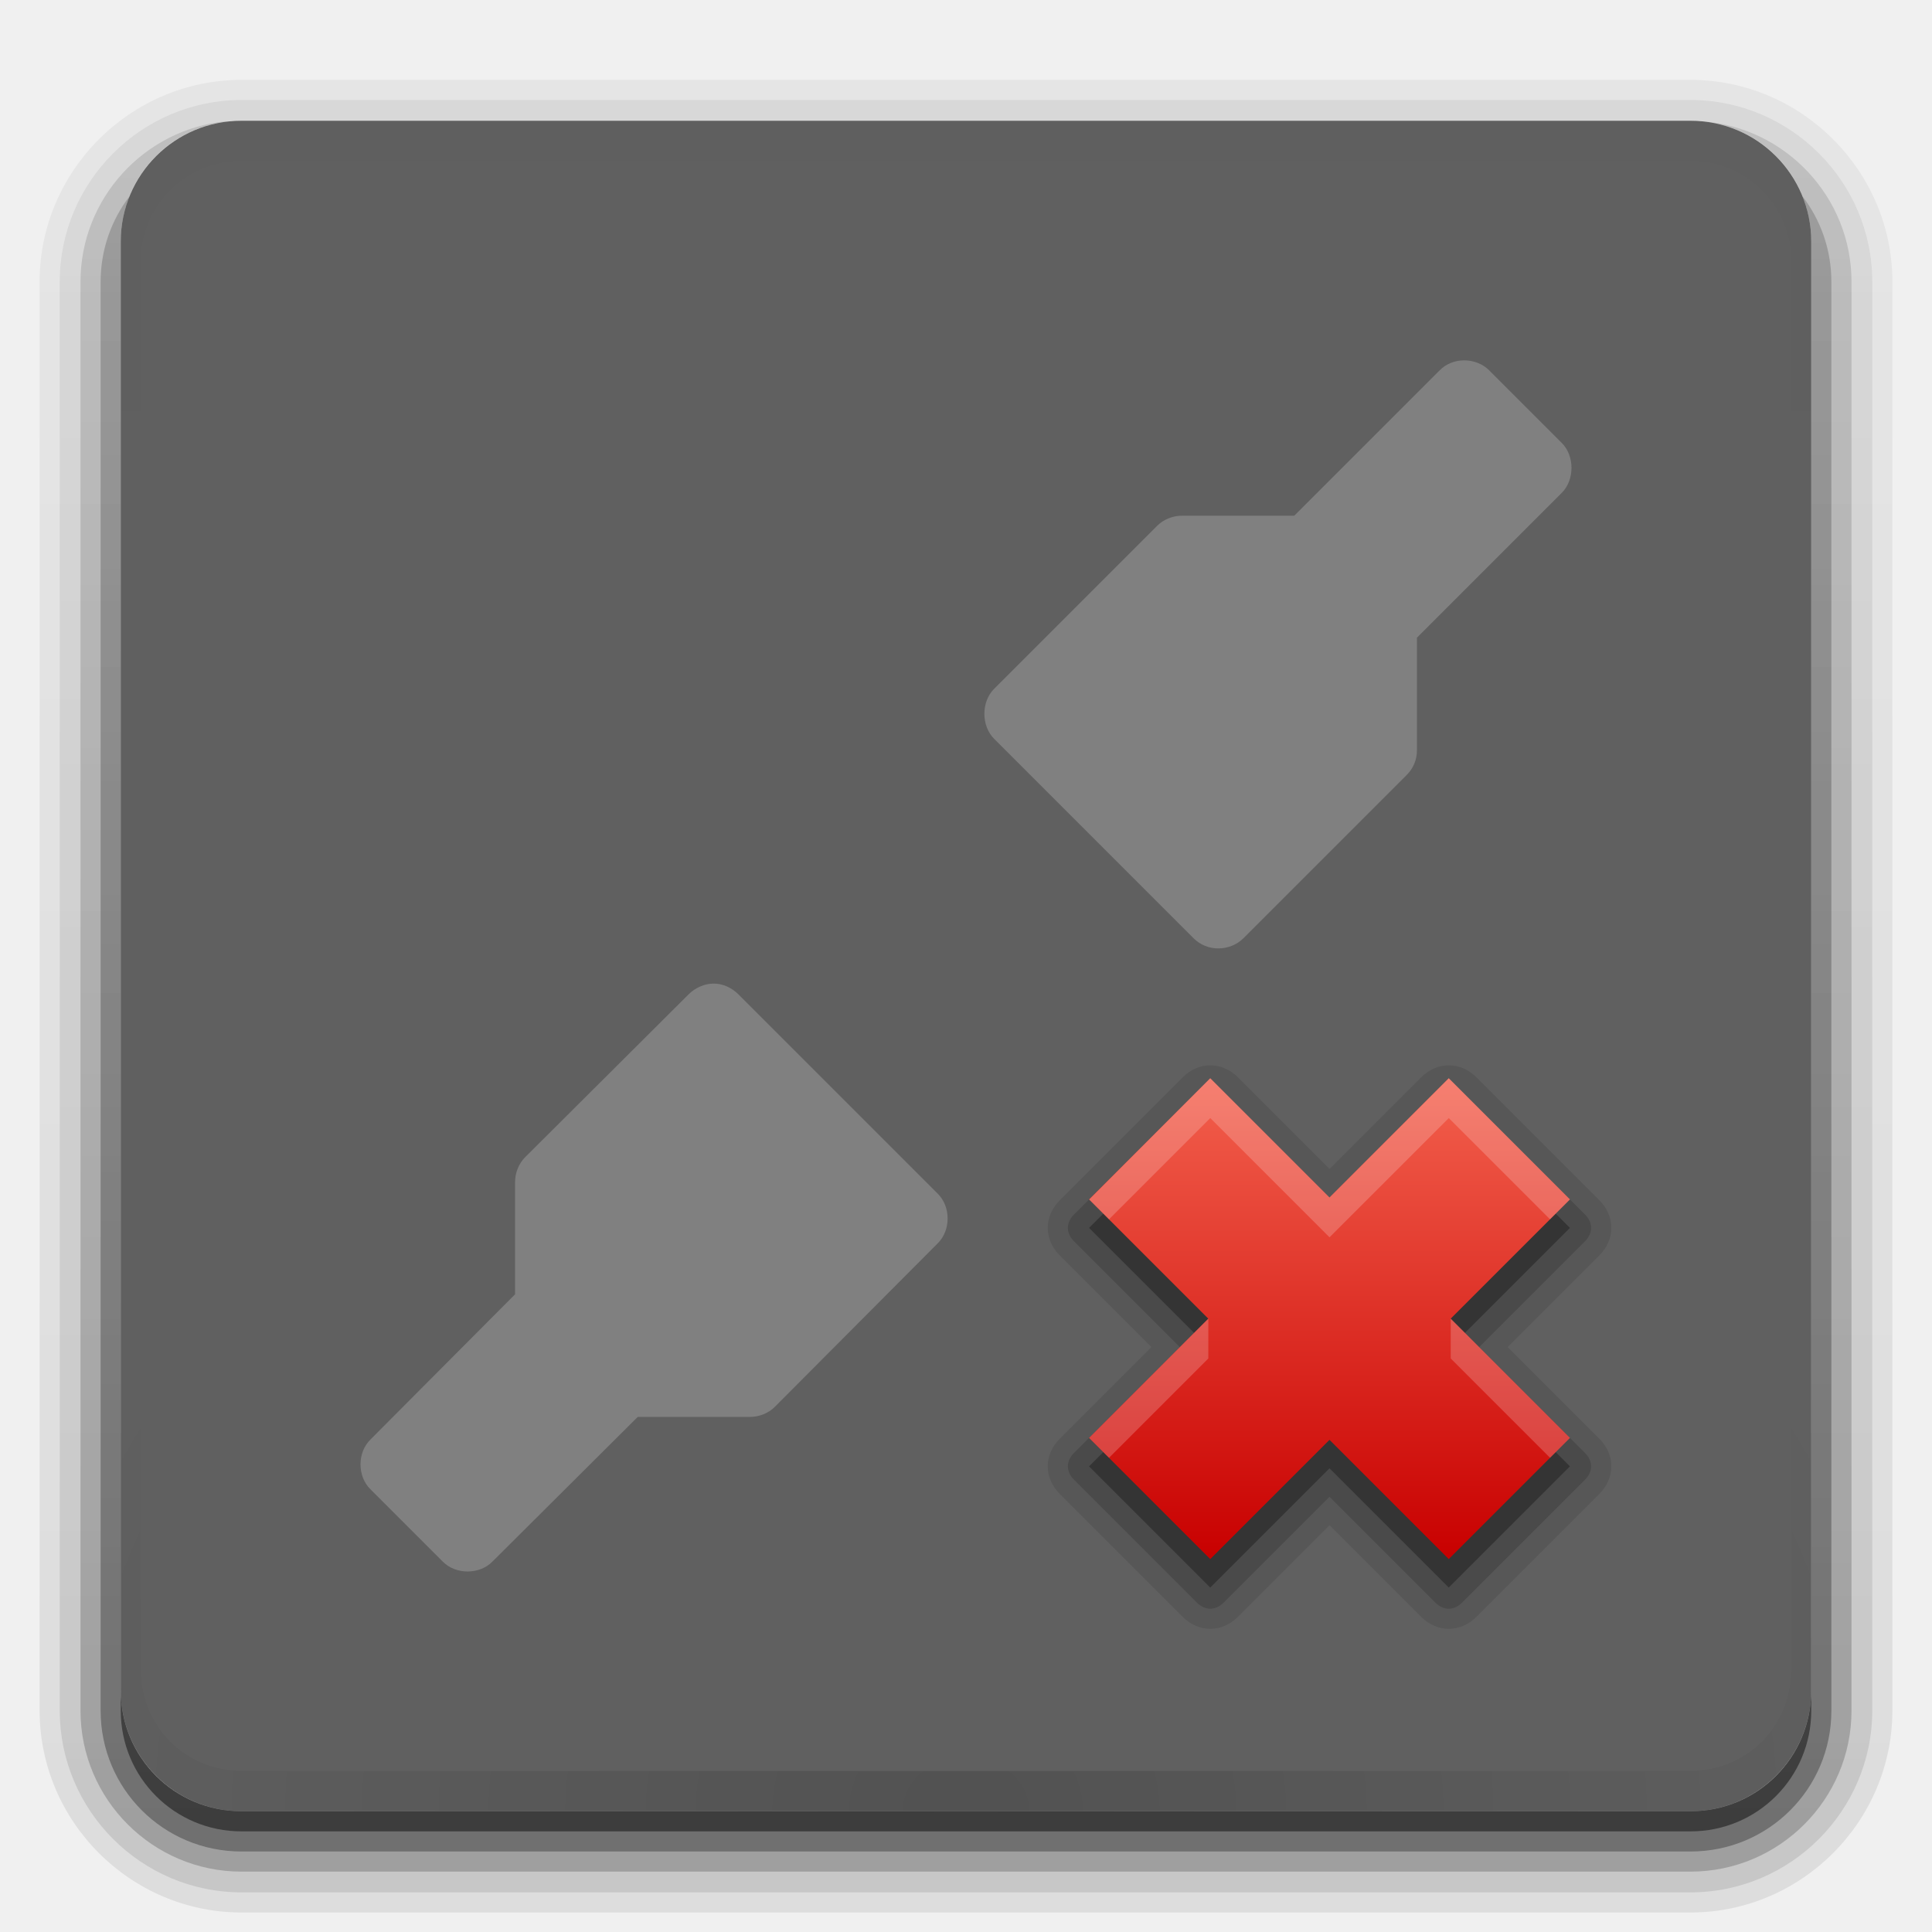
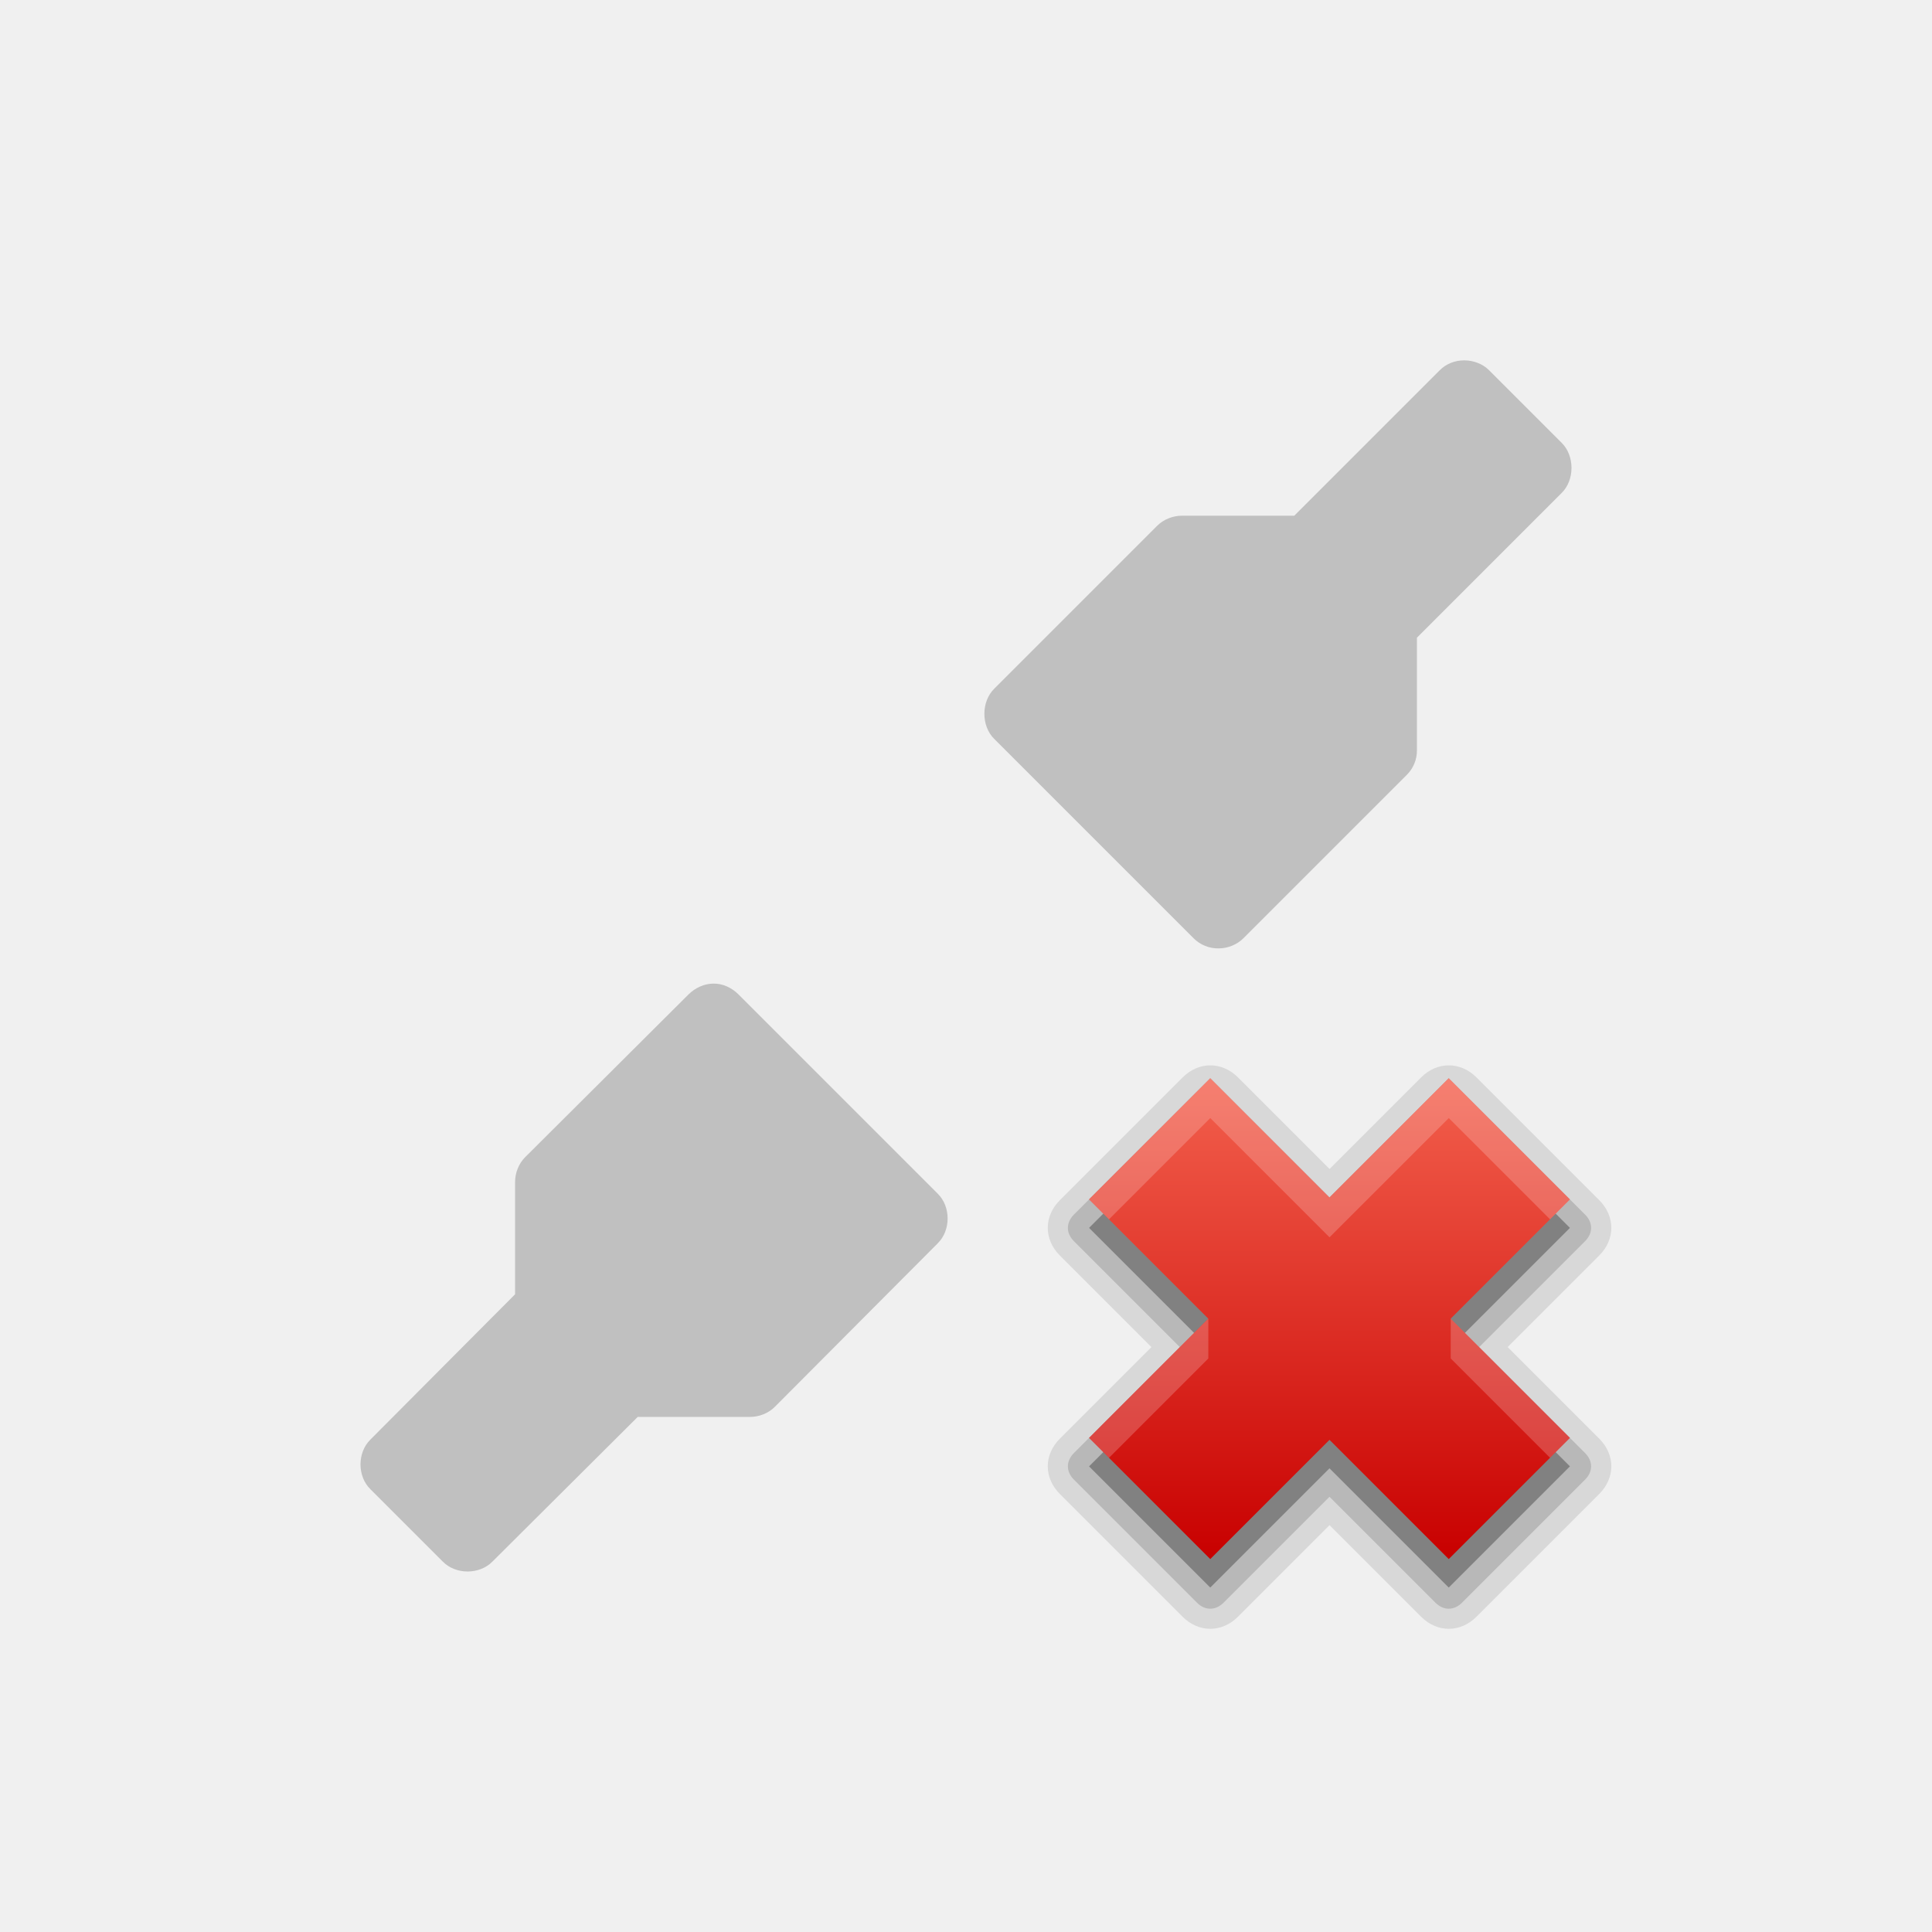
- <svg xmlns="http://www.w3.org/2000/svg" xmlns:xlink="http://www.w3.org/1999/xlink" height="96" width="96" version="1.1">
-   <defs>
+ <svg xmlns="http://www.w3.org/2000/svg" xmlns:xlink="http://www.w3.org/1999/xlink" height="96" width="96" version="1.1" id="svg2">
+   <defs id="defs4">
    <linearGradient id="a" stop-color="#fff">
-       <stop offset="0" />
-       <stop stop-opacity="0" offset="1" />
+       <stop offset="0" id="stop7" />
+       <stop stop-opacity="0" offset="1" id="stop9" />
    </linearGradient>
    <linearGradient id="b" y2="7.016" gradientUnits="userSpaceOnUse" x2="45.448" gradientTransform="matrix(1.0059 0 0 .99417 100 0)" y1="92.54" x1="45.448">
-       <stop offset="0" />
-       <stop stop-opacity=".588" offset="1" />
+       <stop offset="0" id="stop12" />
+       <stop stop-opacity=".588" offset="1" id="stop14" />
    </linearGradient>
    <linearGradient id="d" y2="90.239" xlink:href="#b" gradientUnits="userSpaceOnUse" x2="32.251" gradientTransform="matrix(1,0,0,-1,0,97)" y1="6.132" x1="32.251" />
    <radialGradient id="i" xlink:href="#a" gradientUnits="userSpaceOnUse" cy="90.172" cx="48" gradientTransform="matrix(1.1573 0 0 .99591 -7.551 .19713)" r="42" />
    <linearGradient id="g" y2="63.893" xlink:href="#a" gradientUnits="userSpaceOnUse" x2="36.357" y1="6" x1="36.357" />
    <linearGradient id="h" y2="90.239" xlink:href="#b" gradientUnits="userSpaceOnUse" x2="32.251" gradientTransform="matrix(1.0238,0,0,-1.0119,-1.1429,98.071)" y1="6.132" x1="32.251" />
    <linearGradient id="c" y2="11" gradientUnits="userSpaceOnUse" x2="18.939" gradientTransform="matrix(0 -3.01 2.9786 0 33.299 110.58)" y1="11" x1="11">
-       <stop stop-color="#c80000" offset="0" />
-       <stop stop-color="#f3604d" offset="1" />
+       <stop stop-color="#c80000" offset="0" id="stop21" />
+       <stop stop-color="#f3604d" offset="1" id="stop23" />
    </linearGradient>
  </defs>
-   <g fill="url(#h)">
-     <path opacity="0.08" d="m12 3.969c-5.511 0-10.031 4.52-10.031 10.031v71c0 5.511 4.52 10.031 10.031 10.031h72c5.511 0 10.031-4.52 10.031-10.031v-71c0-5.511-4.52-10.031-10.031-10.031h-72zm0 2.031h72c3.324 0 6 2.676 6 6v72c0 3.324-2.676 6-6 6h-72c-3.324 0-6-2.676-6-6v-72c0-3.324 2.676-6 6-6z" />
-     <path opacity=".1" d="m12 4.969c-4.972 0-9.031 4.06-9.031 9.031v71c0 4.972 4.06 9.031 9.031 9.031h72c4.972 0 9.031-4.06 9.031-9.031v-71c0-4.972-4.059-9.031-9.031-9.031h-72zm0 1.031h72c3.324 0 6 2.676 6 6v72c0 3.324-2.676 6-6 6h-72c-3.324 0-6-2.676-6-6v-72c0-3.324 2.676-6 6-6z" />
-     <path opacity=".2" d="m11.188 6.031c-4.028 0.411-7.188 3.835-7.188 7.969v71c0 4.409 3.591 8 8 8h72c4.409 0 8-3.591 8-8v-71c0-4.197-3.259-7.646-7.375-7.969 3.033 0.306 5.375 2.853 5.375 5.969v72c0 3.324-2.676 6-6 6h-72c-3.324 0-6-2.676-6-6v-72c0-3.116 2.342-5.663 5.375-5.969-0.062 0.005-0.126-0.006-0.188 0z" />
-     <path opacity=".3" d="m6.438 9.75c-0.899 1.177-1.438 2.647-1.438 4.25v71c0 3.878 3.122 7 7 7h72c3.878 0 7-3.122 7-7v-71c0-1.603-0.538-3.073-1.438-4.25 0.28 0.694 0.438 1.454 0.438 2.25v72c0 3.324-2.676 6-6 6h-72c-3.324 0-6-2.676-6-6v-72c0-0.796 0.158-1.556 0.438-2.25z" />
-   </g>
-   <path opacity=".45" d="m6 84v1c0 3.324 2.676 6 6 6h72c3.324 0 6-2.676 6-6v-1c0 3.324-2.676 6-6 6h-72c-3.324 0-6-2.676-6-6z" fill="url(#d)" />
-   <rect opacity=".6" rx="6" ry="6" height="84" width="84" y="6" x="6" />
-   <path opacity="0.01" d="m12 6c-3.324 0-6 2.676-6 6v72c0 0.335 0.041 0.651 0.094 0.969 0.049 0.296 0.097 0.597 0.188 0.875 0.01 0.03 0.021 0.064 0.031 0.094 0.099 0.288 0.235 0.547 0.375 0.812 0.145 0.274 0.316 0.536 0.5 0.781 0.184 0.246 0.374 0.473 0.594 0.688 0.44 0.428 0.943 0.815 1.5 1.094 0.279 0.14 0.573 0.247 0.875 0.344-0.256-0.1-0.487-0.236-0.719-0.375-0.007-0.004-0.024 0.004-0.031 0-0.032-0.019-0.062-0.042-0.094-0.062-0.12-0.077-0.231-0.164-0.344-0.25-0.106-0.081-0.213-0.161-0.313-0.25-0.178-0.162-0.347-0.346-0.5-0.531-0.107-0.131-0.218-0.266-0.312-0.407-0.025-0.038-0.038-0.086-0.063-0.125-0.065-0.103-0.13-0.204-0.187-0.312-0.101-0.195-0.206-0.416-0.281-0.625-0.008-0.022-0.024-0.041-0.031-0.063-0.032-0.092-0.036-0.187-0.062-0.281-0.03-0.107-0.07-0.203-0.094-0.313-0.073-0.341-0.125-0.698-0.125-1.062v-72c0-2.782 2.218-5 5-5h72c2.782 0 5 2.218 5 5v72c0 0.364-0.052 0.721-0.125 1.062-0.044 0.207-0.088 0.398-0.156 0.594-0.008 0.022-0.023 0.041-0.031 0.062-0.063 0.174-0.138 0.367-0.219 0.531-0.042 0.083-0.079 0.17-0.125 0.25-0.055 0.097-0.127 0.188-0.188 0.281-0.094 0.141-0.205 0.276-0.312 0.406-0.143 0.174-0.303 0.347-0.469 0.5-0.011 0.01-0.02 0.021-0.031 0.031-0.138 0.126-0.285 0.234-0.438 0.344-0.103 0.073-0.204 0.153-0.312 0.219-0.007 0.004-0.024-0.004-0.031 0-0.232 0.139-0.463 0.275-0.719 0.375 0.302-0.097 0.596-0.204 0.875-0.344 0.557-0.279 1.06-0.666 1.5-1.094 0.22-0.214 0.409-0.442 0.594-0.688s0.355-0.508 0.5-0.781c0.14-0.265 0.276-0.525 0.375-0.812 0.01-0.031 0.021-0.063 0.031-0.094 0.09-0.278 0.139-0.579 0.188-0.875 0.053-0.318 0.094-0.634 0.094-0.969v-72c0-3.324-2.676-6-6-6h-72z" fill="url(#g)" />
-   <path opacity=".15" d="m12 90c-3.324 0-6-2.676-6-6v-72c0-0.335 0.041-0.651 0.094-0.969 0.049-0.296 0.097-0.597 0.188-0.875 0.01-0.03 0.021-0.063 0.031-0.094 0.099-0.287 0.235-0.547 0.375-0.812 0.145-0.274 0.316-0.536 0.5-0.781 0.184-0.246 0.374-0.473 0.594-0.688 0.44-0.428 0.943-0.815 1.5-1.094 0.279-0.14 0.574-0.247 0.875-0.344-0.256 0.1-0.486 0.236-0.719 0.375-0.007 0.004-0.024-0.004-0.031 0-0.032 0.019-0.062 0.043-0.094 0.062-0.12 0.077-0.231 0.164-0.344 0.25-0.106 0.081-0.213 0.161-0.312 0.25-0.178 0.161-0.347 0.345-0.5 0.531-0.107 0.13-0.218 0.265-0.312 0.406-0.025 0.038-0.038 0.086-0.063 0.125-0.065 0.103-0.13 0.204-0.187 0.312-0.101 0.195-0.206 0.416-0.281 0.625-0.008 0.022-0.024 0.041-0.031 0.063-0.032 0.092-0.036 0.187-0.062 0.281-0.03 0.107-0.07 0.203-0.094 0.312-0.073 0.342-0.125 0.699-0.125 1.062v72c0 2.782 2.218 5 5 5h72c2.782 0 5-2.218 5-5v-72c0-0.364-0.052-0.721-0.125-1.062-0.044-0.207-0.088-0.398-0.156-0.594-0.008-0.022-0.024-0.041-0.031-0.063-0.063-0.174-0.139-0.367-0.219-0.531-0.042-0.083-0.079-0.17-0.125-0.25-0.055-0.097-0.127-0.188-0.188-0.281-0.094-0.141-0.205-0.276-0.312-0.406-0.143-0.174-0.303-0.347-0.469-0.5-0.011-0.01-0.02-0.021-0.031-0.031-0.139-0.126-0.285-0.234-0.438-0.344-0.102-0.073-0.204-0.153-0.312-0.219-0.007-0.004-0.024 0.004-0.031 0-0.232-0.139-0.463-0.275-0.719-0.375 0.302 0.097 0.596 0.204 0.875 0.344 0.557 0.279 1.06 0.666 1.5 1.094 0.22 0.214 0.409 0.442 0.594 0.688s0.355 0.508 0.5 0.781c0.14 0.265 0.276 0.525 0.375 0.812 0.01 0.031 0.021 0.063 0.031 0.094 0.09 0.278 0.139 0.579 0.188 0.875 0.053 0.318 0.094 0.634 0.094 0.969v72c0 3.324-2.676 6-6 6h-72z" fill="url(#i)" />
-   <path opacity=".2" d="m72.75 17.906c-0.458 0-0.897 0.171-1.219 0.5l-7.219 7.219h-5.562c-0.458-0.004-0.926 0.176-1.25 0.5l-8.094 8.094c-0.657 0.644-0.657 1.856 0 2.5l9.906 9.906c0.331 0.33 0.783 0.511 1.25 0.5 0.449-0.004 0.901-0.183 1.219-0.5l8.125-8.125c0.324-0.324 0.504-0.761 0.5-1.219v-5.594l7.188-7.188c0.657-0.644 0.657-1.856 0-2.5l-3.594-3.594c-0.322-0.329-0.792-0.5-1.25-0.5zm-37.312 30.969c-0.449 0.004-0.901 0.214-1.219 0.531l-8.125 8.094c-0.324 0.324-0.504 0.792-0.5 1.25v5.562l-7.188 7.219c-0.657 0.644-0.657 1.825 0 2.469l3.594 3.594c0.644 0.657 1.825 0.657 2.469 0l7.219-7.188h5.562c0.458 0.004 0.926-0.176 1.25-0.5l8.094-8.125c0.657-0.644 0.657-1.825 0-2.469l-9.906-9.906c-0.331-0.33-0.783-0.542-1.25-0.531z" fill="#fff" />
-   <g fill-rule="evenodd">
-     <path opacity=".1" d="m58.762 53.538-6.099 6.099c-0.8 0.8-0.8 1.95 0 2.749l4.55 4.55-4.55 4.55c-0.8 0.8-0.8 1.95 0 2.749l6.1 6.1c0.8 0.8 1.951 0.8 2.751 0l4.55-4.55 4.55 4.55c0.8 0.8 1.951 0.8 2.751 0l6.101-6.101c0.8-0.8 0.8-1.949 0-2.749l-4.551-4.55 4.551-4.551c0.8-0.8 0.8-1.949 0-2.748l-6.1-6.1c-0.799-0.799-1.952-0.799-2.752 0l-4.549 4.549-4.549-4.549c-0.799-0.799-1.952-0.799-2.752 0.001z" />
-     <path opacity=".15" d="m60.138 53.576-6.775 6.775c-0.4 0.4-0.4 0.923 0 1.323l5.263 5.263-5.263 5.263c-0.4 0.4-0.4 0.923 0 1.323l6.113 6.113c0.4 0.4 0.923 0.4 1.323 0l5.263-5.263 5.263 5.263c0.4 0.4 0.923 0.4 1.323 0l6.113-6.113c0.4-0.4 0.4-0.923 0-1.323l-5.263-5.263 5.263-5.263c0.4-0.4 0.4-0.924 0-1.324l-6.775-6.775-5.926 5.925z" />
-     <path opacity=".3" d="m54.115 72.863 6.022 6.022 5.925-5.925 5.925 5.925 6.022-6.022-5.925-5.925 5.925-5.925-6.022-6.022-5.925 5.925-5.925-5.925-6.022 6.022 5.925 5.925z" />
-     <path d="m54.115 71.448 6.022 6.022 5.925-5.925 5.925 5.925 6.022-6.022-5.925-5.925 5.925-5.925-6.022-6.022-5.926 5.925-5.925-5.925-6.022 6.022 5.925 5.925z" fill="url(#c)" />
-     <path opacity=".2" d="m60.138 53.576-6.015 6.029 0.983 0.983 5.032-5.032 5.925 5.925 5.926-5.925 5.032 5.032 0.99-0.99-6.022-6.022-5.926 5.925zm-0.097 11.947-5.925 5.925 0.99 0.99 4.935-4.935zm12.045 0v1.98l4.935 4.935 0.99-0.99z" fill="#fff" />
+   <path opacity=".2" d="m72.75 17.906c-0.458 0-0.897 0.171-1.219 0.5l-7.219 7.219h-5.562c-0.458-0.004-0.926 0.176-1.25 0.5l-8.094 8.094c-0.657 0.644-0.657 1.856 0 2.5l9.906 9.906c0.331 0.33 0.783 0.511 1.25 0.5 0.449-0.004 0.901-0.183 1.219-0.5l8.125-8.125c0.324-0.324 0.504-0.761 0.5-1.219v-5.594l7.188-7.188c0.657-0.644 0.657-1.856 0-2.5l-3.594-3.594c-0.322-0.329-0.792-0.5-1.25-0.5zm-37.312 30.969c-0.449 0.004-0.901 0.214-1.219 0.531l-8.125 8.094c-0.324 0.324-0.504 0.792-0.5 1.25v5.562l-7.188 7.219c-0.657 0.644-0.657 1.825 0 2.469l3.594 3.594c0.644 0.657 1.825 0.657 2.469 0l7.219-7.188h5.562c0.458 0.004 0.926-0.176 1.25-0.5l8.094-8.125c0.657-0.644 0.657-1.825 0-2.469l-9.906-9.906c-0.331-0.33-0.783-0.542-1.25-0.531z" fill="#fff" id="path43" style="fill:#000000" />
+   <g fill-rule="evenodd" id="g45">
+     <path opacity=".1" d="m58.762 53.538-6.099 6.099c-0.8 0.8-0.8 1.95 0 2.749l4.55 4.55-4.55 4.55c-0.8 0.8-0.8 1.95 0 2.749l6.1 6.1c0.8 0.8 1.951 0.8 2.751 0l4.55-4.55 4.55 4.55c0.8 0.8 1.951 0.8 2.751 0l6.101-6.101c0.8-0.8 0.8-1.949 0-2.749l-4.551-4.55 4.551-4.551c0.8-0.8 0.8-1.949 0-2.748l-6.1-6.1c-0.799-0.799-1.952-0.799-2.752 0l-4.549 4.549-4.549-4.549c-0.799-0.799-1.952-0.799-2.752 0.001z" id="path47" />
+     <path opacity=".15" d="m60.138 53.576-6.775 6.775c-0.4 0.4-0.4 0.923 0 1.323l5.263 5.263-5.263 5.263c-0.4 0.4-0.4 0.923 0 1.323l6.113 6.113c0.4 0.4 0.923 0.4 1.323 0l5.263-5.263 5.263 5.263c0.4 0.4 0.923 0.4 1.323 0l6.113-6.113c0.4-0.4 0.4-0.923 0-1.323l-5.263-5.263 5.263-5.263c0.4-0.4 0.4-0.924 0-1.324l-6.775-6.775-5.926 5.925z" id="path49" />
+     <path opacity=".3" d="m54.115 72.863 6.022 6.022 5.925-5.925 5.925 5.925 6.022-6.022-5.925-5.925 5.925-5.925-6.022-6.022-5.925 5.925-5.925-5.925-6.022 6.022 5.925 5.925z" id="path51" />
+     <path d="m54.115 71.448 6.022 6.022 5.925-5.925 5.925 5.925 6.022-6.022-5.925-5.925 5.925-5.925-6.022-6.022-5.926 5.925-5.925-5.925-6.022 6.022 5.925 5.925z" fill="url(#c)" id="path53" />
+     <path opacity=".2" d="m60.138 53.576-6.015 6.029 0.983 0.983 5.032-5.032 5.925 5.925 5.926-5.925 5.032 5.032 0.99-0.99-6.022-6.022-5.926 5.925zm-0.097 11.947-5.925 5.925 0.99 0.99 4.935-4.935zm12.045 0v1.98l4.935 4.935 0.99-0.99z" fill="#fff" id="path55" />
  </g>
</svg>
